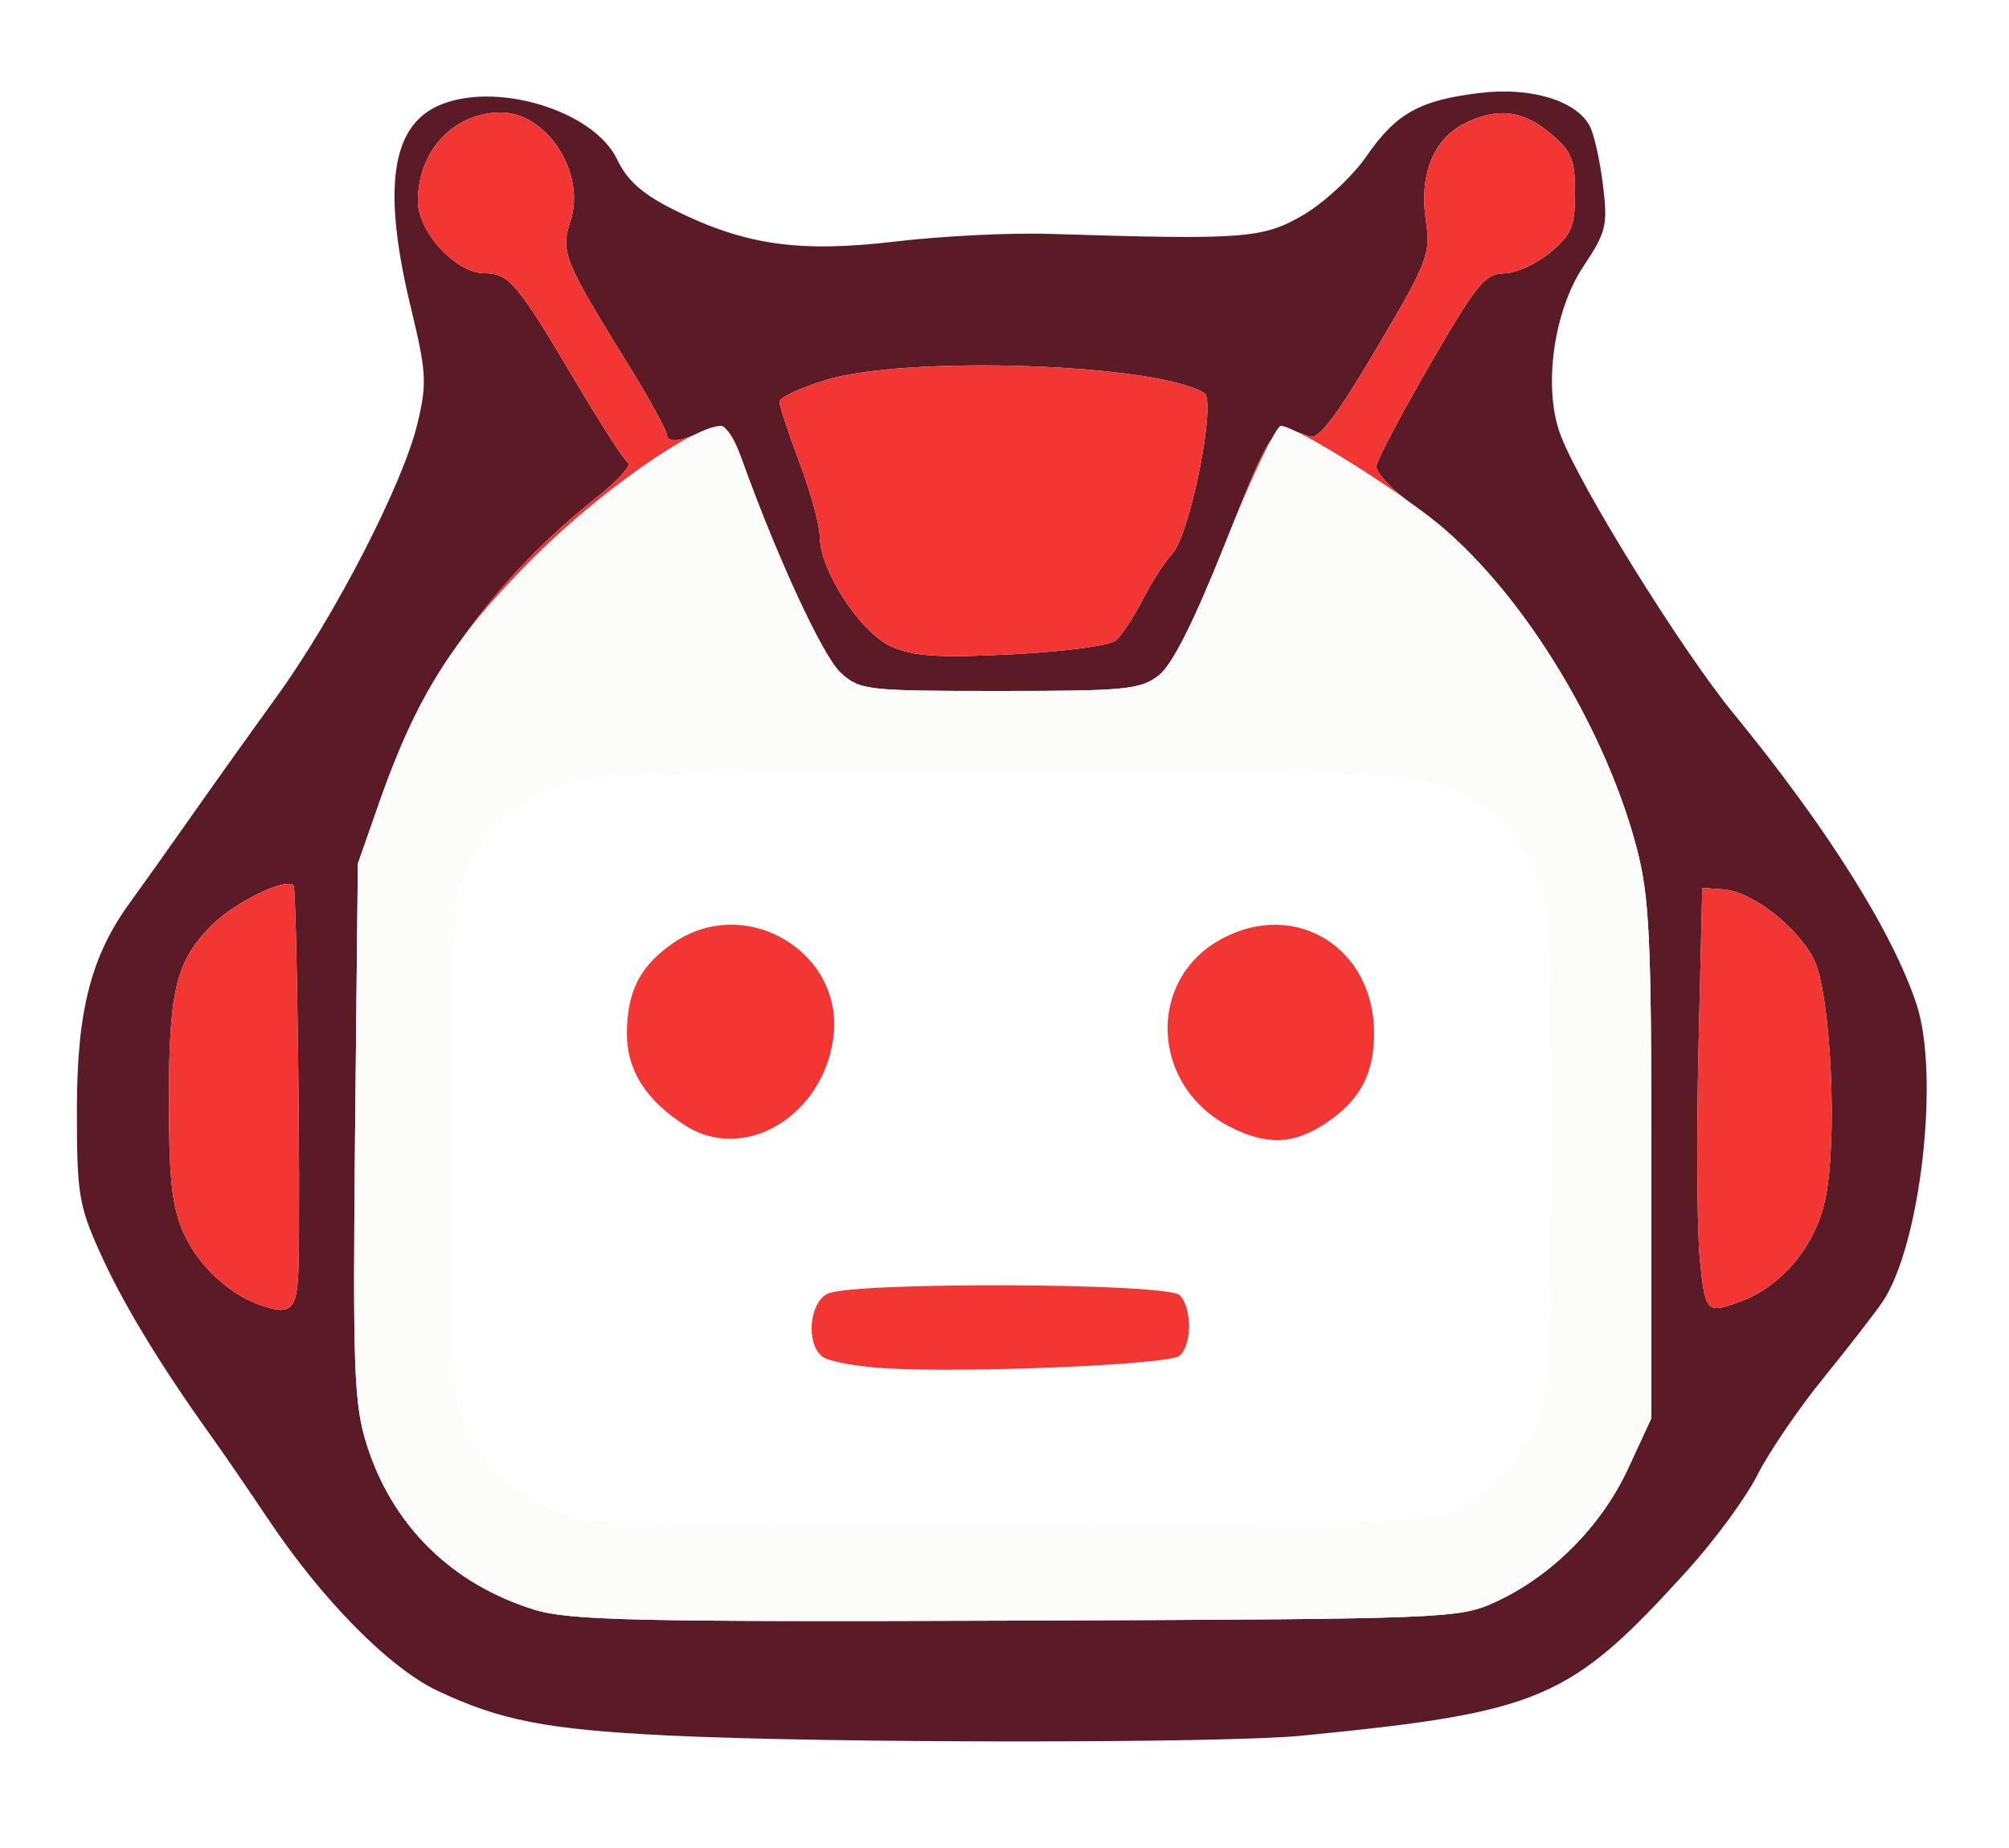
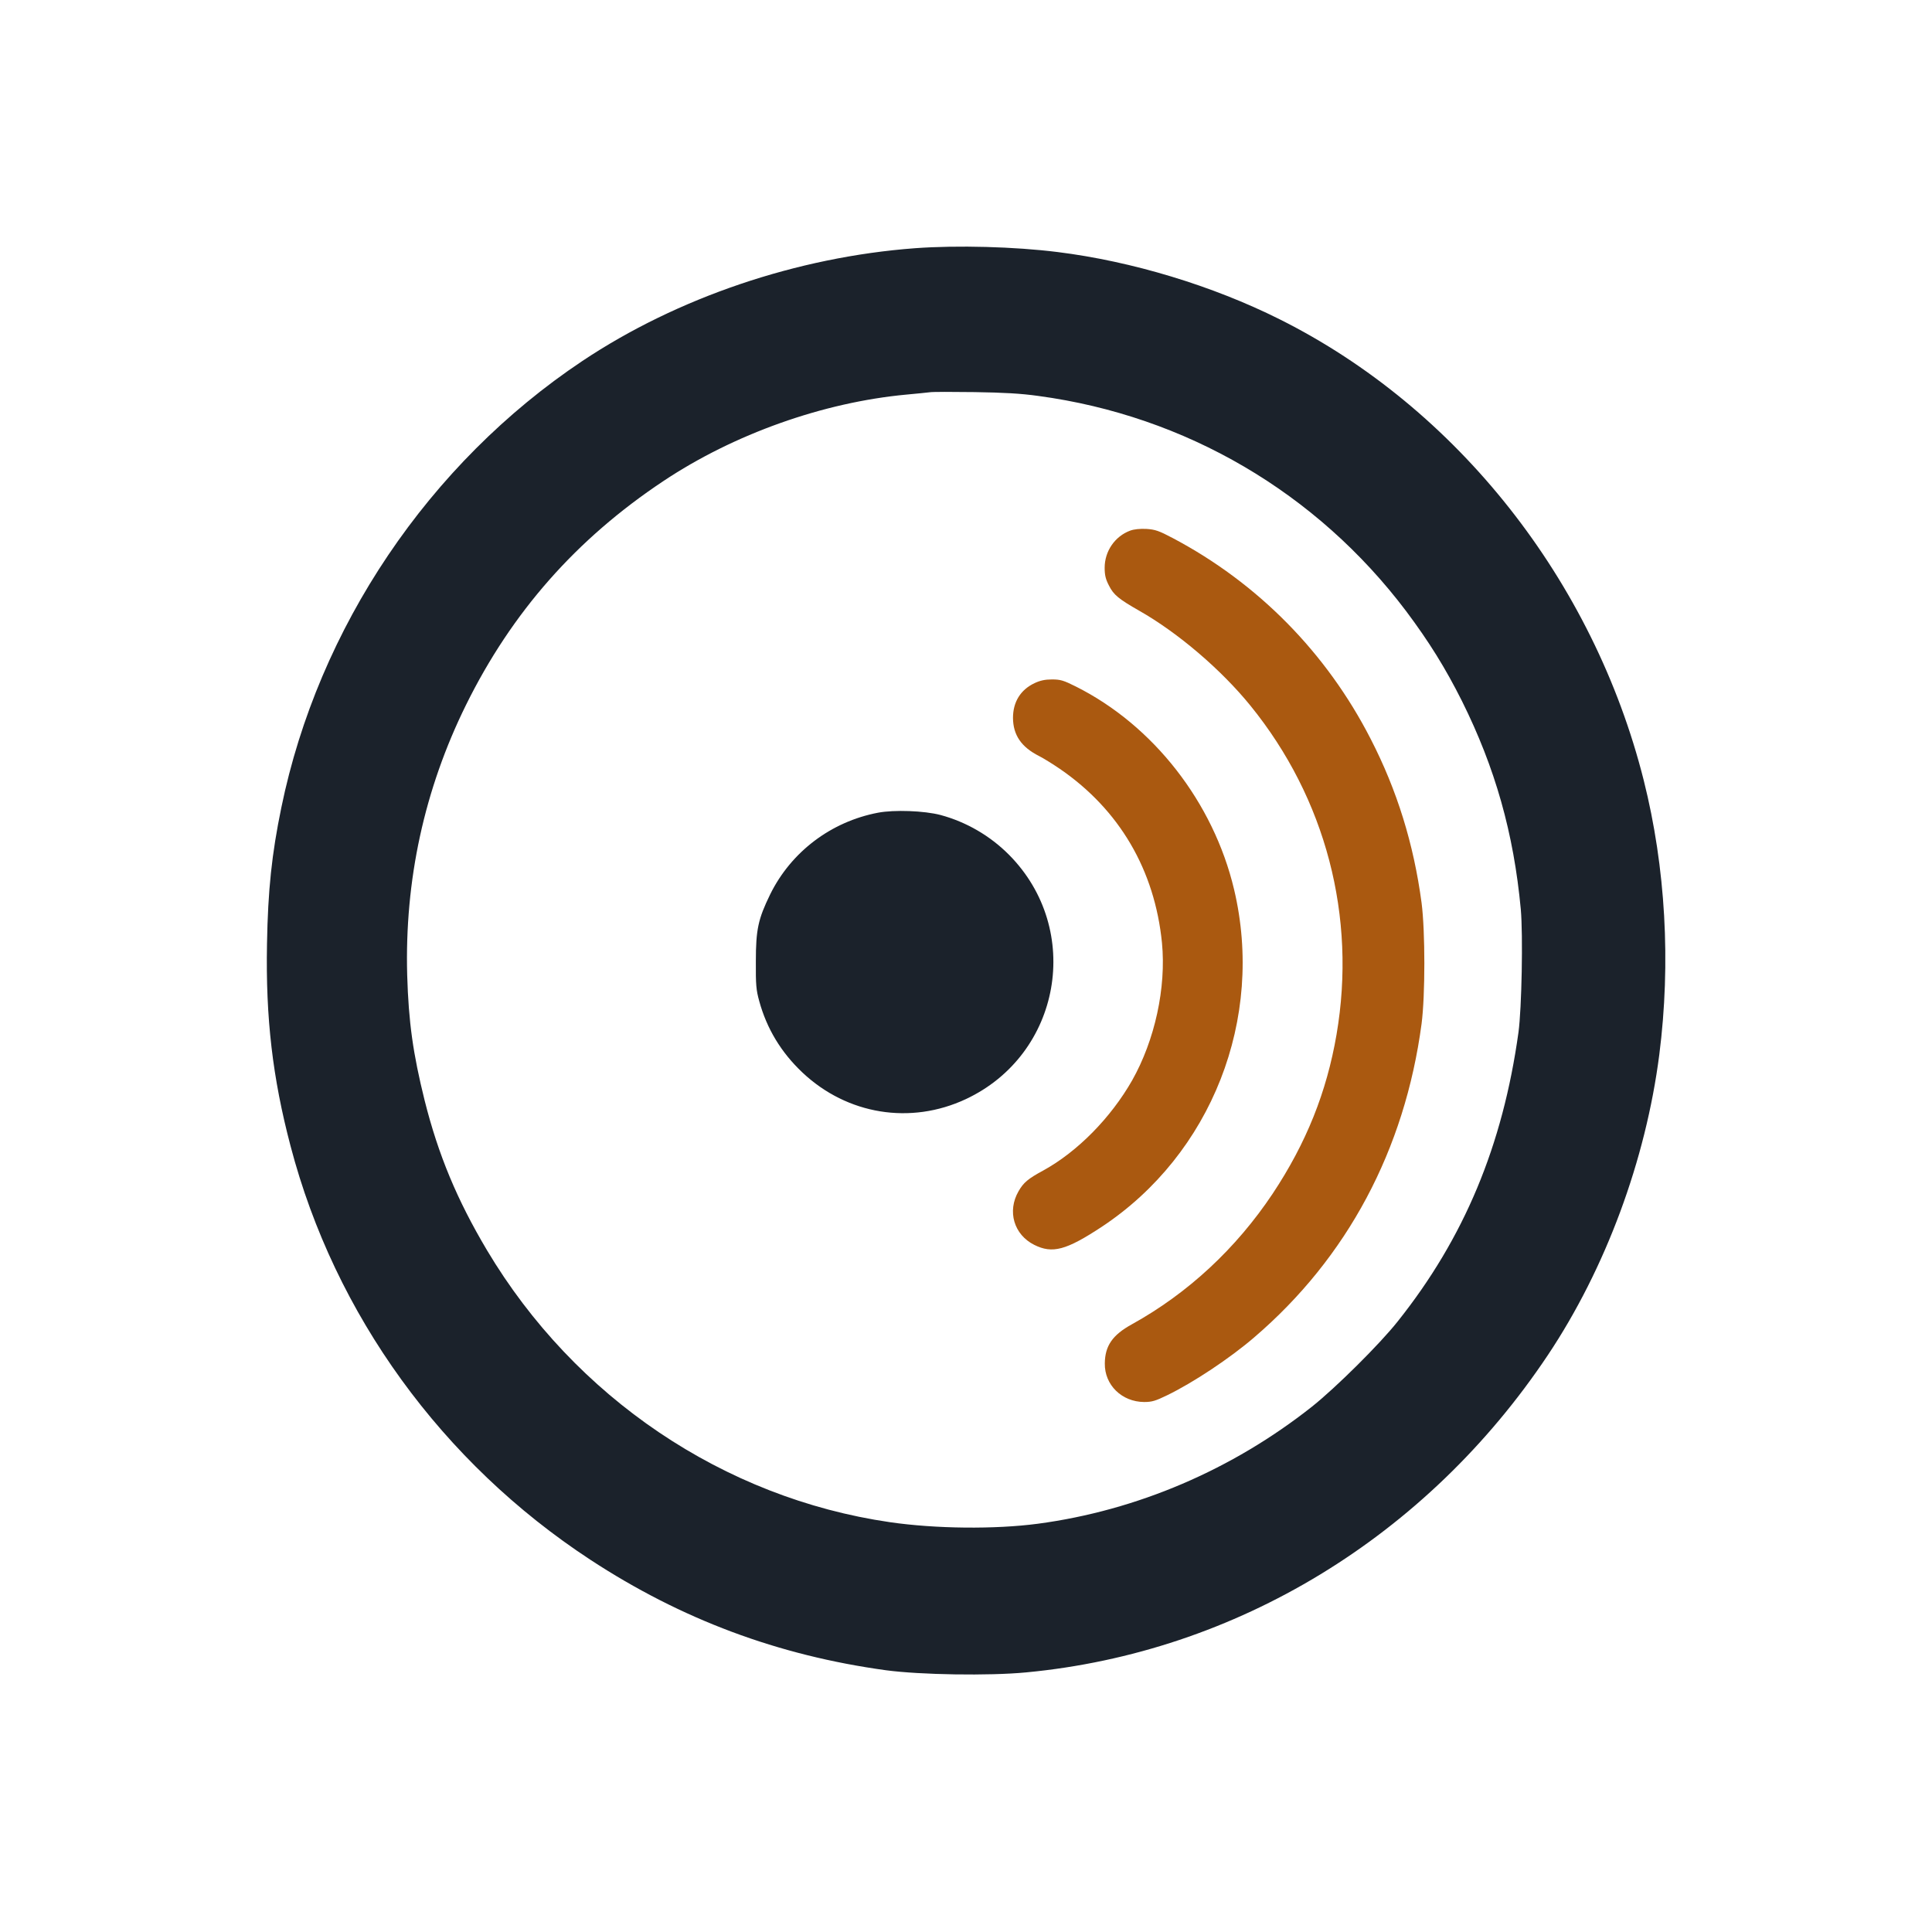
- <svg xmlns="http://www.w3.org/2000/svg" viewBox="95 260 250 230" role="img" aria-label="Robotjakt logotyp">
-   <path d="M 178.00 475.99 C163.02,475.25 157.27,474.13 149.44,470.43 C143.43,467.58 135.09,459.13 128.35,449.04 C125.94,445.44 122.69,440.70 121.11,438.50 C114.90,429.82 110.29,422.21 107.49,416.00 C104.79,410.02 104.56,408.59 104.57,398.00 C104.58,385.70 106.35,378.90 111.29,372.17 C112.50,370.51 115.75,365.95 118.50,362.03 C121.25,358.11 126.17,351.21 129.43,346.70 C136.64,336.75 145.15,320.23 146.95,312.71 C148.15,307.71 148.07,306.32 146.14,298.34 C142.59,283.70 143.63,275.86 149.47,273.19 C156.49,269.99 168.90,273.70 171.81,279.87 C173.04,282.46 174.96,284.17 178.84,286.10 C187.69,290.51 194.41,291.48 206.43,290.06 C212.13,289.38 220.78,288.95 225.65,289.11 C249.86,289.87 252.17,289.70 257.22,286.73 C259.81,285.20 263.32,281.94 265.02,279.48 C268.70,274.13 271.63,272.48 279.14,271.57 C285.45,270.80 291.13,272.50 292.82,275.67 C293.36,276.67 294.10,279.98 294.47,283.00 C295.09,288.05 294.89,288.88 292.04,293.15 C288.31,298.75 287.01,308.26 289.17,314.07 C291.53,320.42 304.24,340.89 310.72,348.80 C322.33,362.97 330.48,375.92 333.49,384.98 C336.42,393.80 333.98,415.11 329.24,422.06 C328.28,423.47 324.97,427.74 321.87,431.56 C318.77,435.38 315.10,440.78 313.70,443.56 C312.30,446.35 308.40,451.67 305.03,455.39 C290.36,471.58 286.84,473.09 257.00,476.02 C247.19,476.99 197.85,476.97 178.00,475.99 ZM 161.50 460.34 C165.79,461.68 174.26,461.87 221.50,461.70 C275.55,461.50 276.58,461.46 281.18,459.34 C288.15,456.11 294.31,449.90 297.61,442.75 L 300.50 436.50 L 300.50 404.50 C300.50,376.59 300.26,371.60 298.66,365.50 C294.40,349.35 282.91,331.45 271.69,323.50 C268.54,321.27 266.14,318.84 266.27,318.00 C266.40,317.17 269.42,311.45 273.00,305.27 C278.71,295.40 279.83,294.03 282.17,294.02 C283.64,294.01 286.23,292.83 287.92,291.41 C290.58,289.18 291.00,288.16 291.00,284.00 C291.00,279.84 290.58,278.82 287.92,276.59 C284.45,273.67 281.20,273.33 277.09,275.45 C273.33,277.40 271.60,281.84 272.43,287.41 C273.06,291.59 272.72,292.49 266.30,303.36 C261.37,311.71 259.09,314.74 258.00,314.33 L 257.87 314.28 C256.49,313.77 255.54,313.42 254.72,313.60 C252.86,314.03 251.62,317.19 247.53,327.47 C243.63,337.26 240.89,342.73 239.22,344.04 C236.97,345.82 235.10,346.00 219.42,346.00 C202.87,346.00 202.00,345.90 199.63,343.75 C197.42,341.75 191.73,329.47 187.31,317.17 C186.06,313.68 185.39,312.95 183.88,313.42 C182.84,313.74 181.10,314.28 180.00,314.62 C178.89,314.96 178.00,314.77 178.00,314.20 C178.00,313.63 175.82,309.64 173.15,305.33 C165.16,292.42 164.73,291.36 165.99,287.52 C167.95,281.58 163.09,274.00 157.32,274.00 C151.46,274.00 147.00,278.77 147.00,285.03 C147.00,288.87 151.73,294.00 155.27,294.00 C158.32,294.00 159.40,295.27 166.50,307.28 C169.68,312.65 172.67,317.30 173.15,317.59 C173.63,317.89 171.88,319.83 169.26,321.90 C156.44,332.07 147.62,344.38 142.33,359.50 L 139.53 367.50 L 139.19 400.82 C138.89,430.46 139.05,434.75 140.62,439.74 C143.80,449.86 151.19,457.15 161.50,460.34 ZM 206.00 340.50 C208.76,341.70 211.92,341.90 220.99,341.43 C227.32,341.11 233.09,340.34 233.82,339.74 C234.55,339.13 236.05,336.85 237.17,334.68 C238.28,332.50 239.95,329.90 240.89,328.89 C243.12,326.49 246.41,309.87 244.85,308.91 C238.95,305.26 207.87,304.20 197.75,307.30 C194.59,308.26 192.00,309.48 192.00,310.01 C192.00,310.53 193.12,313.94 194.50,317.60 C195.88,321.25 197.00,325.36 197.00,326.72 C197.00,330.99 202.11,338.82 206.00,340.50 ZM 306.53 416.75 C307.20,423.42 307.35,423.57 311.68,421.94 C316.73,420.04 320.83,415.13 322.10,409.45 C323.73,402.15 322.85,383.46 320.67,379.30 C318.56,375.25 312.99,370.96 309.50,370.70 L 306.83 370.50 L 306.36 390.50 C306.11,401.50 306.18,413.31 306.53,416.75 ZM 127.00 422.28 C131.21,423.86 132.00,423.17 132.14,417.75 C132.41,408.05 131.93,370.59 131.53,370.19 C130.50,369.17 124.02,372.39 121.16,375.33 C116.84,379.79 116.00,383.42 116.02,397.49 C116.04,407.03 116.43,410.34 117.91,413.60 C119.62,417.37 123.31,420.89 127.00,422.28 Z" fill="rgb(90,27,38)" />
-   <path d="M 1312.64 728.74 C1309.69,721.00 1300.62,712.31 1293.75,710.63 C1292.24,710.26 1291.01,709.63 1291.02,709.23 C1291.03,708.83 1293.51,707.43 1296.53,706.12 C1303.57,703.07 1309.24,697.37 1312.10,690.46 C1313.35,687.46 1314.67,685.00 1315.05,685.00 C1315.42,685.00 1316.54,687.13 1317.54,689.74 C1319.90,695.92 1328.08,704.10 1334.26,706.46 C1336.87,707.46 1339.00,708.63 1339.00,709.06 C1339.00,709.50 1336.64,710.94 1333.75,712.27 C1326.14,715.77 1322.47,719.29 1318.90,726.56 C1317.15,730.10 1315.40,733.00 1315.00,733.00 C1314.60,733.00 1313.54,731.08 1312.64,728.74 ZM 1314.27 725.75 C1313.65,727.41 1313.70,727.41 1315.39,725.74 C1316.36,724.77 1317.55,724.22 1318.03,724.52 C1318.51,724.81 1319.38,724.17 1319.96,723.08 C1320.78,721.54 1320.65,720.80 1319.40,719.80 C1318.51,719.08 1316.54,717.38 1315.02,716.00 C1310.36,711.76 1306.16,709.00 1304.39,709.00 C1302.83,709.00 1302.84,708.84 1304.50,707.00 C1305.50,705.90 1306.02,705.00 1305.67,705.00 C1304.49,705.00 1301.10,708.34 1301.54,709.07 C1301.78,709.45 1301.20,710.39 1300.24,711.14 C1298.69,712.35 1298.64,712.32 1299.78,710.87 C1300.84,709.51 1300.77,709.13 1299.40,708.60 C1298.49,708.25 1297.09,708.51 1296.29,709.17 C1295.08,710.18 1295.42,710.67 1298.45,712.23 C1300.44,713.25 1302.49,713.81 1303.02,713.49 C1304.23,712.74 1314.16,721.93 1313.42,723.12 C1313.13,723.60 1313.34,724.00 1313.91,724.00 C1314.47,724.00 1314.64,724.79 1314.27,725.75 ZM 1319.38 722.45 C1318.72,724.18 1318.00,724.50 1318.00,723.06 C1318.00,722.54 1318.44,721.84 1318.99,721.51 C1319.56,721.16 1319.72,721.56 1319.38,722.45 Z" fill="rgb(78,82,92)" />
-   <path d="M 1314.27 725.75 C1314.64,724.79 1314.47,724.00 1313.91,724.00 C1313.34,724.00 1313.13,723.60 1313.42,723.12 C1314.16,721.93 1304.23,712.74 1303.02,713.49 C1302.49,713.81 1300.44,713.25 1298.45,712.23 C1295.42,710.67 1295.08,710.18 1296.29,709.17 C1297.09,708.51 1298.49,708.25 1299.40,708.60 C1300.77,709.13 1300.84,709.51 1299.78,710.87 C1298.64,712.32 1298.69,712.35 1300.24,711.14 C1301.20,710.39 1301.78,709.45 1301.54,709.07 C1301.10,708.34 1304.49,705.00 1305.67,705.00 C1306.02,705.00 1305.50,705.90 1304.50,707.00 C1302.84,708.84 1302.83,709.00 1304.39,709.00 C1306.16,709.00 1310.36,711.76 1315.02,716.00 C1316.54,717.38 1318.51,719.08 1319.40,719.80 C1320.65,720.80 1320.78,721.54 1319.96,723.08 C1319.38,724.17 1318.51,724.81 1318.03,724.52 C1317.55,724.22 1316.36,724.77 1315.39,725.74 C1313.70,727.41 1313.65,727.41 1314.27,725.75 ZM 1319.38 722.45 C1319.72,721.56 1319.56,721.16 1318.99,721.51 C1318.44,721.84 1318.00,722.54 1318.00,723.06 C1318.00,724.50 1318.72,724.18 1319.38,722.45 Z" fill="rgb(195,197,202)" />
-   <path d="M 206.00 340.50 C202.11,338.82 197.00,330.99 197.00,326.72 C197.00,325.36 195.88,321.25 194.50,317.60 C193.12,313.94 192.00,310.53 192.00,310.01 C192.00,309.48 194.59,308.26 197.75,307.30 C207.87,304.20 238.95,305.26 244.85,308.91 C246.41,309.87 243.12,326.49 240.89,328.89 C239.95,329.90 238.28,332.50 237.17,334.68 C236.05,336.85 234.55,339.13 233.82,339.74 C233.09,340.34 227.32,341.11 220.99,341.43 C211.92,341.90 208.76,341.70 206.00,340.50 ZM 306.53 416.75 C306.18,413.31 306.11,401.50 306.36,390.50 L 306.83 370.50 L 309.50 370.70 C312.99,370.96 318.56,375.25 320.67,379.30 C322.85,383.46 323.73,402.15 322.10,409.45 C320.83,415.13 316.73,420.04 311.68,421.94 C307.35,423.57 307.20,423.42 306.53,416.75 ZM 127.00 422.28 C123.31,420.89 119.62,417.37 117.91,413.60 C116.43,410.34 116.04,407.03 116.02,397.49 C116.00,383.42 116.84,379.79 121.16,375.33 C124.02,372.39 130.50,369.17 131.53,370.19 C131.93,370.59 132.41,408.05 132.14,417.75 C132.00,423.17 131.21,423.86 127.00,422.28 ZM 248.07 400.25 C238.17,395.20 237.60,381.90 247.06,376.83 C256.26,371.90 266.03,378.00 265.99,388.65 C265.97,393.69 264.24,396.92 260.09,399.72 C256.03,402.45 252.68,402.60 248.07,400.25 ZM 180.41 400.16 C175.44,397.04 173.00,393.24 173.01,388.62 C173.03,383.32 174.70,380.12 178.91,377.28 C187.91,371.22 200.13,378.57 198.70,389.20 C197.40,398.89 187.68,404.71 180.41,400.16 ZM 181.03 314.30 C175.90,316.94 167.60,323.21 161.41,329.41 C158.00,332.81 155.22,335.90 152.86,339.00 C157.35,332.70 162.80,327.03 169.26,321.90 C171.88,319.83 173.63,317.89 173.15,317.59 C172.67,317.30 169.68,312.65 166.50,307.28 C159.40,295.27 158.32,294.00 155.27,294.00 C151.73,294.00 147.00,288.87 147.00,285.03 C147.00,278.77 151.46,274.00 157.32,274.00 C163.09,274.00 167.95,281.58 165.99,287.52 C164.73,291.36 165.16,292.42 173.15,305.33 C175.82,309.64 178.00,313.63 178.00,314.20 C178.00,314.77 178.89,314.96 180.00,314.62 C180.30,314.52 180.66,314.41 181.03,314.30 ZM 269.73 322.01 C265.09,318.74 259.51,315.29 256.46,313.79 C256.88,313.91 257.34,314.09 257.87,314.28 L 258.00 314.33 C259.09,314.74 261.37,311.71 266.30,303.36 C272.72,292.49 273.06,291.59 272.43,287.41 C271.60,281.84 273.33,277.40 277.09,275.45 C281.20,273.33 284.45,273.67 287.92,276.59 C290.58,278.82 291.00,279.84 291.00,284.00 C291.00,288.16 290.58,289.18 287.92,291.41 C286.23,292.83 283.64,294.01 282.17,294.02 C279.83,294.03 278.71,295.40 273.00,305.27 C269.42,311.45 266.40,317.17 266.27,318.00 C266.17,318.65 267.60,320.27 269.73,322.01 ZM 205.04 430.29 C201.48,430.07 198.00,429.41 197.29,428.82 C195.29,427.17 195.70,422.23 197.93,421.04 C200.79,419.51 240.25,419.65 241.80,421.20 C243.37,422.77 243.34,427.48 241.75,428.75 C240.37,429.86 215.19,430.91 205.04,430.29 ZM 253.15 314.80 C251.82,317.27 249.70,322.03 247.53,327.47 C250.41,320.22 251.88,316.51 253.15,314.80 ZM 187.31 317.17 C189.56,323.42 192.13,329.68 194.41,334.57 C192.14,329.69 189.58,323.47 187.34,317.25 C186.81,315.77 186.14,314.46 185.58,313.70 C186.14,314.22 186.64,315.30 187.31,317.17 Z" fill="rgb(241,54,52)" />
-   <path d="M 1120.25 469.51 C1116.72,467.98 1116.25,466.87 1118.36,465.12 C1119.38,464.27 1120.62,464.36 1123.33,465.49 C1128.65,467.72 1132.69,467.40 1135.55,464.55 C1137.87,462.22 1138.98,457.00 1137.15,457.00 C1136.69,457.00 1134.88,457.71 1133.15,458.58 C1127.84,461.22 1120.35,458.51 1117.45,452.90 C1115.59,449.30 1115.59,442.69 1117.46,439.09 C1119.52,435.10 1125.14,432.64 1130.35,433.46 C1132.63,433.81 1136.41,434.07 1138.75,434.04 L 1143.00 433.98 L 1143.00 447.60 C1143.00,459.64 1142.75,461.67 1140.87,465.01 C1139.70,467.09 1137.66,469.29 1136.33,469.90 C1132.98,471.42 1124.16,471.21 1120.25,469.51 ZM 1135.55 452.55 C1138.23,449.86 1138.78,445.34 1136.85,441.68 C1135.22,438.59 1134.07,438.03 1129.25,438.02 C1123.63,438.00 1121.00,440.56 1121.00,446.05 C1121.00,454.12 1129.96,458.13 1135.55,452.55 ZM 161.50 460.34 C151.19,457.15 143.80,449.86 140.62,439.74 C139.05,434.75 138.89,430.46 139.19,400.82 L 139.53 367.50 L 142.33 359.50 C146.84,346.63 151.43,339.39 161.41,329.41 C169.54,321.27 181.31,313.00 184.75,313.00 C185.34,313.00 186.50,314.91 187.34,317.25 C191.74,329.51 197.43,341.76 199.63,343.75 C202.00,345.90 202.87,346.00 219.42,346.00 C235.10,346.00 236.97,345.82 239.22,344.04 C240.89,342.73 243.63,337.27 247.50,327.54 C250.68,319.54 253.79,313.00 254.40,313.00 C255.98,313.01 266.59,319.50 272.85,324.29 C283.73,332.64 294.54,349.90 298.66,365.50 C300.26,371.60 300.50,376.59 300.50,404.50 L 300.50 436.50 L 297.61 442.75 C294.31,449.90 288.15,456.11 281.18,459.34 C276.58,461.46 275.55,461.50 221.50,461.70 C174.26,461.87 165.79,461.68 161.50,460.34 ZM 276.50 447.84 C280.70,445.52 284.62,441.16 286.45,436.78 C287.74,433.70 288.00,427.89 288.00,402.73 C288.00,372.42 288.00,372.39 285.52,367.45 C282.52,361.47 278.22,358.37 271.03,357.01 C263.53,355.58 173.44,355.71 166.67,357.16 C160.28,358.52 153.80,364.47 152.12,370.50 C150.68,375.69 150.62,430.08 152.04,435.22 C153.82,441.62 159.27,446.67 166.99,449.09 C168.37,449.52 192.90,449.79 221.50,449.69 C267.87,449.52 273.83,449.32 276.50,447.84 ZM 360.70 460.37 C360.32,459.98 360.00,451.87 360.00,442.33 L 360.00 425.00 L 362.46 425.00 C364.81,425.00 364.92,425.30 365.21,432.25 L 365.50 439.50 L 375.00 439.50 L 384.50 439.50 L 384.79 431.75 C385.07,424.24 385.16,424.00 387.56,424.00 L 390.05 424.00 L 389.77 442.25 C389.50,460.32 389.48,460.50 387.25,460.82 C385.08,461.13 385.00,460.87 385.00,453.07 L 385.00 445.00 L 375.04 445.00 L 365.08 445.00 L 364.79 452.74 C364.56,458.78 364.16,460.54 362.95,460.77 C362.10,460.94 361.09,460.75 360.70,460.37 ZM 399.70 460.37 C399.32,459.98 399.00,453.73 399.00,446.47 L 399.00 433.28 L 401.53 433.76 L 404.06 434.24 L 403.78 447.36 C403.55,458.26 403.24,460.53 401.95,460.77 C401.10,460.94 400.09,460.75 399.70,460.37 ZM 416.11 458.42 C414.30,456.12 414.00,454.38 414.00,446.37 C414.00,437.67 413.86,437.00 412.00,437.00 C410.90,437.00 410.00,436.38 410.00,435.62 C410.00,434.86 410.90,434.00 412.00,433.71 C413.46,433.33 414.00,432.35 414.00,430.09 C414.00,427.48 414.38,427.00 416.44,427.00 C418.45,427.00 418.93,427.56 419.19,430.25 C419.46,433.11 419.89,433.54 422.75,433.81 C427.36,434.26 427.14,437.00 422.50,437.00 L 419.00 437.00 L 419.00 445.88 C419.00,455.76 419.93,457.56 424.49,456.41 C426.89,455.81 427.14,455.99 426.84,458.12 C426.55,460.13 425.85,460.55 422.36,460.80 C418.87,461.06 417.90,460.68 416.11,458.42 ZM 436.45 458.55 C434.19,456.28 434.00,455.35 434.00,446.55 C434.00,437.67 433.86,437.00 432.00,437.00 C430.90,437.00 430.00,436.38 430.00,435.62 C430.00,434.86 430.90,434.00 432.00,433.71 C433.46,433.33 434.00,432.35 434.00,430.09 C434.00,427.48 434.38,427.00 436.44,427.00 C438.45,427.00 438.93,427.56 439.19,430.25 C439.46,433.12 439.89,433.54 442.81,433.82 C447.31,434.25 446.87,437.37 442.24,437.81 L 439.00 438.13 L 439.00 446.44 C439.00,455.60 440.11,457.69 444.38,456.62 C445.95,456.22 446.97,456.49 447.32,457.39 C448.89,461.48 440.31,462.40 436.45,458.55 ZM 456.50 459.79 C453.40,458.01 452.07,455.79 452.03,452.32 C451.98,447.51 455.77,445.00 463.08,445.00 C469.56,445.00 470.46,444.33 469.03,440.58 C468.15,438.27 467.51,438.00 462.96,438.00 C460.16,438.00 457.04,438.44 456.03,438.98 C453.47,440.35 452.20,437.06 454.62,435.29 C459.95,431.39 469.26,432.75 472.75,437.95 C474.83,441.05 475.04,442.35 474.78,450.94 C474.53,459.35 474.28,460.52 472.62,460.84 C471.59,461.03 470.41,460.66 470.00,460.00 C469.44,459.10 468.73,459.07 467.19,459.90 C464.54,461.32 459.06,461.26 456.50,459.79 ZM 465.93 456.54 C468.74,455.08 470.00,453.18 470.00,450.37 C470.00,449.21 468.71,448.97 463.75,449.20 C457.82,449.48 457.48,449.64 457.19,452.15 C456.98,454.01 457.57,455.29 459.17,456.40 C461.96,458.36 462.38,458.37 465.93,456.54 ZM 501.34 458.94 C498.05,456.83 495.00,450.83 495.00,446.45 C495.00,442.19 497.72,437.14 501.19,434.98 C504.51,432.91 509.38,432.73 514.75,434.50 C516.93,435.21 517.00,435.03 517.00,428.62 C517.00,422.21 517.08,422.00 519.52,422.00 L 522.04 422.00 L 521.77 441.24 C521.52,458.93 521.35,460.50 519.68,460.82 C518.50,461.05 517.67,460.44 517.32,459.10 C516.78,457.03 516.77,457.03 514.25,459.02 C511.00,461.58 505.40,461.55 501.34,458.94 ZM 514.08 454.08 C516.41,451.74 517.00,450.28 517.00,446.80 C517.00,440.26 514.95,438.00 509.02,438.00 C504.95,438.00 503.80,438.43 502.07,440.63 C497.33,446.67 502.03,456.56 509.83,456.94 C510.56,456.97 512.47,455.68 514.08,454.08 ZM 535.30 459.04 C530.44,456.08 528.56,452.50 528.65,446.38 C528.74,440.02 530.83,436.39 535.55,434.42 C539.87,432.61 543.17,432.62 547.57,434.46 C551.41,436.07 554.00,440.70 554.00,445.97 L 554.00 449.00 L 544.00 449.00 C533.16,449.00 531.95,449.74 536.25,453.75 C539.53,456.81 543.35,457.47 547.07,455.61 C548.82,454.74 550.64,454.28 551.12,454.58 C552.90,455.67 551.92,457.99 549.05,459.47 C545.01,461.57 539.14,461.38 535.30,459.04 ZM 549.00 443.33 C549.00,440.21 545.92,438.00 541.60,438.02 C539.34,438.02 537.00,438.36 536.40,438.77 C534.79,439.84 532.97,443.63 533.70,444.37 C534.05,444.72 537.63,445.00 541.67,445.00 C547.85,445.00 549.00,444.74 549.00,443.33 ZM 561.00 447.50 C561.00,434.80 561.12,434.00 562.94,434.00 C564.01,434.00 565.14,434.42 565.46,434.93 C565.79,435.47 567.18,435.27 568.77,434.44 C574.28,431.56 582.18,433.72 584.04,438.61 C584.57,440.00 585.00,445.63 585.00,451.13 C585.00,460.94 584.95,461.13 582.75,460.82 C580.63,460.52 580.48,459.97 580.17,451.03 C579.76,439.16 579.18,438.00 573.71,438.02 C571.40,438.02 568.97,438.37 568.31,438.79 C566.13,440.17 565.00,445.06 565.00,453.07 C565.00,460.33 564.83,461.00 563.00,461.00 C561.10,461.00 561.00,460.33 561.00,447.50 ZM 608.00 442.00 L 608.00 423.00 L 610.50 423.00 C612.91,423.00 613.00,423.23 613.00,429.53 L 613.00 436.05 L 616.16 434.42 C619.81,432.53 625.76,432.96 629.44,435.37 C630.74,436.22 632.58,438.94 633.52,441.42 C635.90,447.66 634.86,452.37 630.03,457.20 C625.67,461.57 620.93,462.25 615.84,459.25 C613.01,457.58 612.82,457.58 611.88,459.25 C611.34,460.21 610.25,461.00 609.45,461.00 C608.23,461.00 608.00,457.93 608.00,442.00 ZM 626.74 454.80 C627.43,454.23 628.50,452.06 629.12,449.98 C630.08,446.78 629.97,445.60 628.38,442.35 C626.60,438.70 626.23,438.48 621.34,438.20 C616.92,437.94 615.95,438.23 614.59,440.17 C611.19,445.03 613.31,453.94 618.36,456.03 C620.72,457.01 624.80,456.41 626.74,454.80 ZM 642.08 458.41 C638.20,455.15 637.96,450.95 641.45,447.45 C643.52,445.39 644.87,445.00 649.99,445.00 C656.59,445.00 658.04,443.82 656.04,440.08 C655.13,438.38 653.97,438.00 649.66,438.00 C646.77,438.00 643.93,438.47 643.36,439.04 C642.63,439.77 641.90,439.58 640.95,438.43 C639.77,437.01 639.83,436.59 641.42,435.43 C643.82,433.68 651.00,432.62 654.80,433.46 C660.42,434.69 661.46,437.02 661.84,449.10 C662.14,458.70 661.97,460.07 660.44,460.66 C659.34,461.08 658.23,460.66 657.37,459.49 C656.12,457.78 655.91,457.77 654.19,459.33 C651.37,461.88 645.69,461.45 642.08,458.41 ZM 655.00 455.00 C656.10,453.90 657.00,452.08 657.00,450.95 C657.00,449.08 656.48,448.93 650.75,449.20 C645.09,449.47 644.47,449.72 644.17,451.81 C643.99,453.07 644.39,454.76 645.05,455.56 C646.81,457.69 652.64,457.36 655.00,455.00 ZM 670.75 459.84 C668.98,459.19 668.00,458.11 668.00,456.80 C668.00,455.09 668.44,454.87 670.75,455.41 C678.75,457.30 681.47,457.24 683.39,455.12 C686.02,452.22 684.26,450.40 677.44,448.99 C673.69,448.21 671.42,447.08 670.02,445.30 C667.23,441.75 667.49,439.36 671.04,435.81 C673.88,432.96 674.47,432.79 680.06,433.20 C686.68,433.68 689.04,435.04 687.15,437.32 C686.23,438.43 685.18,438.50 682.06,437.67 C677.63,436.49 673.00,437.89 673.00,440.42 C673.00,442.32 676.85,445.00 679.57,445.00 C689.57,445.00 693.28,455.22 684.85,459.57 C681.72,461.20 674.82,461.33 670.75,459.84 ZM 699.71 459.61 C697.19,457.66 696.00,452.70 696.00,444.19 C696.00,437.32 695.88,436.90 694.00,437.50 C692.35,438.02 692.00,437.68 692.00,435.57 C692.00,433.67 692.52,433.00 694.00,433.00 C695.56,433.00 696.00,432.33 696.00,430.00 C696.00,427.47 696.39,427.00 698.50,427.00 C700.61,427.00 701.00,427.47 701.00,429.99 C701.00,432.71 701.37,433.03 705.04,433.62 C709.98,434.41 709.75,436.38 704.67,436.81 L 701.00 437.12 L 701.02 445.31 C701.02,449.81 701.46,454.17 701.98,455.00 C702.51,455.84 704.38,456.50 706.21,456.50 C708.83,456.50 709.50,456.91 709.50,458.50 C709.50,460.13 708.75,460.55 705.50,460.75 C703.26,460.88 700.71,460.38 699.71,459.61 ZM 716.92 458.08 C713.73,454.89 713.41,453.38 715.14,449.60 C716.57,446.45 718.08,445.79 725.50,445.08 C730.60,444.59 731.54,444.19 731.80,442.41 C731.96,441.26 731.38,439.73 730.51,439.00 C728.57,437.40 720.45,437.38 718.53,438.97 C717.44,439.88 716.91,439.69 716.05,438.10 C715.12,436.35 715.38,435.86 717.93,434.53 C721.29,432.80 727.63,432.53 731.39,433.96 C735.56,435.54 737.00,439.77 737.00,450.48 C737.00,458.11 736.69,460.18 735.49,460.64 C734.66,460.96 733.33,460.69 732.55,460.04 C731.52,459.18 730.58,459.15 729.13,459.93 C725.25,462.01 720.07,461.22 716.92,458.08 ZM 729.78 455.44 C731.06,454.54 732.00,452.84 732.00,451.40 C732.00,448.97 731.82,448.91 725.75,449.20 C720.09,449.47 719.47,449.72 719.17,451.81 C718.99,453.07 719.39,454.76 720.05,455.56 C721.63,457.46 726.99,457.40 729.78,455.44 ZM 760.00 447.07 C760.00,435.54 760.26,433.00 761.43,433.00 C762.21,433.00 763.48,433.62 764.24,434.38 C765.41,435.55 766.01,435.56 768.06,434.42 C771.88,432.31 774.19,432.62 773.82,435.19 C773.60,436.70 772.50,437.64 770.30,438.21 C768.54,438.66 766.74,439.59 766.30,440.27 C765.86,440.94 765.28,445.77 765.00,451.00 C764.53,459.91 764.36,460.52 762.25,460.82 C760.01,461.14 760.00,461.09 760.00,447.07 ZM 782.55 457.91 C770.52,447.35 780.09,429.29 795.13,434.14 C800.30,435.82 803.06,439.39 803.72,445.24 C805.14,457.79 791.62,465.88 782.55,457.91 ZM 796.08 454.08 C799.45,450.71 799.97,445.78 797.47,440.95 C796.10,438.29 795.46,438.00 791.05,438.00 C786.94,438.00 785.81,438.43 784.07,440.63 C780.42,445.28 781.96,453.16 787.02,455.72 C790.82,457.64 792.89,457.27 796.08,454.08 ZM 811.00 442.00 C811.00,423.67 811.07,423.00 813.00,423.00 C814.79,423.00 815.00,423.67 815.00,429.50 C815.00,433.08 815.34,435.98 815.75,435.96 C816.16,435.95 817.62,435.29 819.00,434.50 C824.30,431.47 832.77,433.72 835.43,438.87 C836.30,440.54 837.00,443.97 837.00,446.50 C837.00,457.71 827.95,464.13 818.80,459.40 C815.95,457.92 815.62,457.92 814.80,459.40 C814.30,460.28 813.25,461.00 812.45,461.00 C811.23,461.00 811.00,457.93 811.00,442.00 ZM 828.01 455.49 C832.38,453.24 833.86,447.44 831.38,442.35 C829.61,438.72 829.21,438.48 824.45,438.20 C817.91,437.82 815.67,439.98 815.67,446.67 C815.67,450.63 816.14,451.73 818.85,454.16 C822.48,457.40 823.92,457.61 828.01,455.49 ZM 848.50 459.01 C837.05,451.47 841.81,433.00 855.20,433.00 C865.63,433.01 872.03,443.81 867.39,453.58 C864.15,460.41 854.74,463.12 848.50,459.01 ZM 861.75 453.41 C864.68,450.13 864.76,444.24 861.93,440.63 C860.26,438.51 859.01,438.00 855.50,438.00 C850.13,438.00 847.00,441.28 847.00,446.91 C847.00,455.85 856.02,459.82 861.75,453.41 ZM 879.80 459.79 C877.09,457.74 876.00,453.47 876.00,444.93 C876.00,437.67 875.83,437.00 874.00,437.00 C872.89,437.00 872.00,436.33 872.00,435.50 C872.00,434.67 872.89,434.00 874.00,434.00 C875.30,434.00 876.00,433.33 876.00,432.08 C876.00,428.87 877.12,427.00 879.04,427.00 C880.38,427.00 880.96,427.88 881.19,430.25 C881.47,433.23 881.82,433.53 885.31,433.81 C890.18,434.21 889.71,436.38 884.67,436.81 L 881.00 437.12 L 881.00 445.41 C881.00,454.56 882.46,457.28 887.10,456.77 C888.92,456.56 889.50,456.98 889.50,458.50 C889.50,460.12 888.74,460.56 885.50,460.79 C883.30,460.96 880.73,460.51 879.80,459.79 ZM 899.76 459.43 C895.70,457.23 892.67,450.64 893.27,445.34 C894.39,435.32 902.03,431.08 912.75,434.51 C914.93,435.21 915.00,435.02 915.00,428.74 C915.00,422.48 915.09,422.25 917.50,422.25 L 920.00 422.25 L 920.00 441.16 C920.00,457.78 919.80,460.14 918.36,460.69 C917.36,461.07 916.20,460.63 915.42,459.56 C914.23,457.93 913.96,457.92 911.84,459.40 C909.00,461.39 903.39,461.40 899.76,459.43 ZM 912.08 454.08 C914.41,451.74 915.00,450.28 915.00,446.80 C915.00,440.26 912.95,438.00 907.02,438.00 C902.95,438.00 901.80,438.43 900.07,440.63 C896.45,445.24 897.98,452.76 903.11,455.60 C906.77,457.63 908.88,457.27 912.08,454.08 ZM 929.45 458.55 C927.01,456.11 926.14,450.84 927.77,448.40 C929.23,446.20 932.98,445.00 938.38,445.00 C944.61,445.00 945.38,444.41 943.67,440.94 C942.68,438.96 941.58,438.44 937.76,438.20 C935.18,438.03 932.20,438.36 931.13,438.93 C928.48,440.35 927.13,437.11 929.62,435.29 C934.35,431.83 943.75,432.60 946.99,436.71 C948.84,439.07 949.03,440.49 948.78,449.91 C948.54,459.05 948.26,460.52 946.75,460.81 C945.68,461.02 945.00,460.53 945.00,459.57 C945.00,457.64 944.08,457.62 941.56,459.53 C938.43,461.90 932.31,461.40 929.45,458.55 ZM 942.69 454.83 C943.96,453.63 945.00,451.81 945.00,450.78 C945.00,449.11 944.30,448.94 938.75,449.20 C933.09,449.47 932.47,449.72 932.17,451.81 C931.44,456.99 938.29,458.96 942.69,454.83 ZM 958.00 447.57 C958.00,434.86 958.12,434.00 959.92,434.00 C960.97,434.00 962.00,434.51 962.21,435.13 C962.47,435.92 963.56,435.76 965.74,434.63 C969.85,432.51 973.78,432.57 977.49,434.83 C980.40,436.59 980.58,436.59 983.79,434.70 C988.30,432.04 994.63,432.87 997.78,436.53 C999.90,438.99 1000.04,439.97 999.78,449.83 C999.54,459.04 999.26,460.52 997.75,460.81 C996.19,461.11 996.00,460.18 995.99,452.32 C995.97,441.06 994.83,438.60 989.42,438.20 C983.26,437.75 982.14,439.63 981.79,451.03 C981.52,459.99 981.38,460.52 979.25,460.82 C977.06,461.13 977.00,460.89 976.99,452.32 C976.97,441.06 975.83,438.60 970.42,438.20 C964.26,437.75 963.14,439.63 962.79,451.03 C962.52,459.99 962.38,460.52 960.25,460.82 C958.01,461.14 958.00,461.07 958.00,447.57 ZM 1009.00 447.50 C1009.00,434.86 1009.12,434.00 1010.92,434.00 C1011.97,434.00 1012.99,434.47 1013.18,435.04 C1013.40,435.69 1014.77,435.46 1016.85,434.42 C1020.66,432.52 1026.26,433.02 1029.00,435.50 C1030.60,436.95 1031.05,436.90 1034.42,434.92 C1039.30,432.03 1045.51,432.73 1048.78,436.53 C1050.90,438.99 1051.04,439.97 1050.78,449.84 C1050.53,459.31 1050.30,460.50 1048.71,460.50 C1047.14,460.50 1046.89,459.39 1046.68,451.50 C1046.39,440.24 1045.28,438.00 1040.04,438.00 C1034.17,438.00 1033.00,439.79 1032.99,448.82 C1032.97,458.25 1032.30,461.00 1030.00,461.00 C1028.46,461.00 1028.18,459.75 1027.84,451.12 C1027.58,444.85 1026.95,440.64 1026.10,439.62 C1024.67,437.89 1018.46,437.42 1016.18,438.87 C1014.33,440.04 1013.05,446.28 1013.02,454.25 C1013.00,460.33 1012.80,461.00 1011.00,461.00 C1009.10,461.00 1009.00,460.33 1009.00,447.50 ZM 1059.75 459.43 C1054.27,456.46 1057.02,454.31 1064.00,456.10 C1070.17,457.68 1074.32,456.27 1073.82,452.76 C1073.56,450.97 1072.47,450.31 1068.23,449.37 C1060.26,447.61 1058.00,445.75 1058.00,440.96 C1058.00,437.55 1058.47,436.68 1061.25,434.92 C1063.88,433.27 1065.62,432.97 1070.37,433.35 C1076.95,433.89 1078.99,435.11 1077.11,437.37 C1076.18,438.48 1075.13,438.61 1072.70,437.92 C1068.09,436.59 1066.51,436.77 1063.89,438.89 C1060.58,441.57 1062.64,443.63 1070.14,445.11 C1079.24,446.90 1081.76,452.39 1076.08,458.08 C1073.56,460.59 1072.41,460.99 1067.83,460.96 C1064.90,460.94 1061.26,460.25 1059.75,459.43 ZM 1089.78 459.44 C1085.67,457.21 1085.00,455.05 1085.00,444.07 C1085.00,434.29 1085.07,434.00 1087.25,434.00 C1089.41,434.00 1089.50,434.36 1089.60,443.17 C1089.70,451.91 1089.83,452.46 1092.49,454.75 C1095.72,457.53 1099.42,457.19 1102.25,453.85 C1103.65,452.19 1104.00,449.87 1104.00,442.28 C1104.00,434.03 1104.21,432.87 1105.58,433.39 C1106.45,433.73 1107.59,434.00 1108.11,434.00 C1108.67,434.00 1108.94,439.37 1108.78,447.24 C1108.53,458.92 1108.29,460.51 1106.75,460.81 C1105.68,461.02 1105.00,460.53 1105.00,459.57 C1105.00,457.61 1103.94,457.58 1101.44,459.47 C1098.95,461.35 1093.27,461.34 1089.78,459.44 ZM 1152.63 458.93 C1150.63,457.35 1150.00,455.97 1150.02,453.18 C1150.04,446.99 1152.82,445.00 1161.43,445.00 C1166.63,445.00 1167.00,444.84 1167.00,442.62 C1167.00,439.05 1164.71,437.75 1159.28,438.22 C1156.65,438.44 1153.85,438.83 1153.06,439.07 C1152.26,439.31 1151.45,438.72 1151.23,437.73 C1150.66,435.13 1157.21,432.65 1162.94,433.30 C1166.19,433.66 1168.08,434.55 1169.75,436.50 C1171.90,439.00 1172.05,439.93 1171.78,449.83 C1171.54,459.04 1171.26,460.52 1169.75,460.81 C1168.68,461.02 1168.00,460.53 1168.00,459.57 C1168.00,457.64 1167.08,457.62 1164.56,459.53 C1161.73,461.67 1155.74,461.37 1152.63,458.93 ZM 1165.55 454.55 C1169.72,450.37 1168.85,449.00 1162.04,449.00 C1157.16,449.00 1155.88,449.35 1155.04,450.93 C1153.70,453.44 1153.71,453.57 1155.57,455.43 C1157.95,457.80 1162.71,457.38 1165.55,454.55 ZM 1181.00 447.57 C1181.00,434.67 1181.10,434.00 1183.00,434.00 C1184.10,434.00 1185.00,434.67 1185.00,435.49 C1185.00,436.70 1185.60,436.61 1188.25,434.99 C1192.67,432.29 1195.23,432.37 1194.82,435.19 C1194.60,436.70 1193.50,437.64 1191.30,438.21 C1189.54,438.66 1187.74,439.59 1187.30,440.27 C1186.86,440.94 1186.28,445.77 1186.00,451.00 C1185.53,459.91 1185.36,460.52 1183.25,460.82 C1181.01,461.14 1181.00,461.07 1181.00,447.57 ZM 1206.97 460.18 C1198.93,456.62 1195.55,446.54 1199.96,439.30 C1205.61,430.04 1219.36,431.43 1222.92,441.63 C1225.29,448.44 1224.54,449.00 1213.03,449.00 C1207.51,449.00 1203.00,449.39 1203.00,449.87 C1203.00,450.34 1203.91,451.88 1205.01,453.29 C1207.50,456.45 1212.16,457.59 1216.05,455.98 C1217.65,455.32 1219.76,455.08 1220.73,455.46 C1222.30,456.07 1222.19,456.42 1219.69,458.57 C1216.88,461.01 1210.62,461.80 1206.97,460.18 ZM 1218.38 444.19 C1218.65,443.75 1218.33,442.29 1217.67,440.94 C1215.97,437.52 1208.10,436.90 1205.05,439.95 C1201.10,443.90 1202.27,445.00 1210.44,445.00 C1214.53,445.00 1218.11,444.64 1218.38,444.19 ZM 1230.70 460.37 C1230.32,459.98 1230.00,453.89 1230.00,446.83 L 1230.00 434.00 L 1232.50 434.00 C1233.88,434.00 1235.00,434.43 1235.00,434.95 C1235.00,435.47 1236.56,435.25 1238.47,434.45 C1242.90,432.60 1246.35,432.61 1250.01,434.51 C1253.89,436.51 1255.21,441.32 1254.81,452.00 C1254.52,459.94 1254.35,460.52 1252.25,460.82 C1250.05,461.13 1250.00,460.91 1250.00,451.79 C1250.00,440.11 1248.86,438.00 1242.57,438.00 C1236.48,438.00 1235.59,439.51 1235.00,450.89 C1234.60,458.49 1234.18,460.54 1232.95,460.77 C1232.10,460.94 1231.09,460.75 1230.70,460.37 ZM 399.67 427.33 C399.30,426.97 399.00,425.62 399.00,424.33 C399.00,422.50 399.55,422.00 401.53,422.00 C402.92,422.00 404.32,422.68 404.64,423.51 C405.68,426.21 401.64,429.31 399.67,427.33 ZM 644.04 426.54 C642.54,424.74 643.50,423.00 646.00,423.00 C647.04,423.00 648.17,423.47 648.53,424.04 C649.19,425.12 647.35,428.00 646.00,428.00 C645.58,428.00 644.70,427.34 644.04,426.54 ZM 654.04 426.54 C652.54,424.74 653.50,423.00 656.00,423.00 C657.04,423.00 658.17,423.47 658.53,424.04 C659.19,425.12 657.35,428.00 656.00,428.00 C655.58,428.00 654.70,427.34 654.04,426.54 ZM 471.00 397.19 C451.64,392.13 438.97,376.04 439.01,356.57 C439.05,339.58 447.67,325.84 462.82,318.66 C469.21,315.64 470.04,315.50 482.00,315.50 C494.13,315.50 494.72,315.60 501.75,318.90 C532.47,333.29 532.67,378.58 502.09,393.94 C491.77,399.13 482.23,400.12 471.00,397.19 ZM 490.78 380.45 C502.05,375.75 508.18,362.27 505.03,349.14 C502.56,338.83 495.11,332.38 484.40,331.28 C466.08,329.39 453.72,346.03 459.08,365.35 C460.43,370.21 467.27,377.74 472.50,380.13 C477.43,382.38 485.80,382.53 490.78,380.45 ZM 652.10 397.42 C643.86,395.20 637.44,391.23 631.03,384.37 C622.76,375.53 620.56,369.56 620.52,355.95 C620.50,345.75 620.63,345.14 624.23,337.84 C628.73,328.74 634.52,323.07 643.82,318.66 C650.22,315.63 651.02,315.50 663.00,315.52 C679.43,315.55 684.64,317.45 694.09,326.91 C703.28,336.10 705.45,341.73 705.48,356.50 C705.50,366.82 705.30,367.92 702.31,374.24 C693.52,392.79 671.94,402.75 652.10,397.42 ZM 673.00 379.95 C690.78,370.96 691.81,342.82 674.69,333.76 C671.46,332.05 668.79,331.54 663.00,331.52 C656.57,331.50 654.82,331.90 650.74,334.30 C641.96,339.46 637.32,351.82 639.99,362.96 C643.67,378.32 659.80,386.62 673.00,379.95 ZM 794.73 397.91 C789.57,396.70 784.25,393.83 779.56,389.76 L 775.61 386.33 L 780.45 380.16 C783.12,376.77 785.44,374.00 785.63,374.00 C785.81,374.00 788.29,375.76 791.13,377.91 C798.38,383.40 804.75,384.15 808.54,379.95 C812.15,375.97 812.91,371.02 812.96,351.28 L 813.00 332.06 L 799.25 331.78 L 785.50 331.50 L 785.21 323.75 L 784.92 316.00 L 808.52 316.00 L 832.13 316.00 L 831.93 342.25 C831.72,371.01 830.98,379.16 828.07,384.86 C822.48,395.82 808.72,401.21 794.73,397.91 ZM 1134.06 397.44 C1127.83,396.09 1119.50,392.52 1115.62,389.54 C1113.80,388.14 1113.83,387.89 1116.59,381.55 C1118.16,377.95 1119.75,375.00 1120.12,375.00 C1120.49,375.00 1124.33,376.69 1128.65,378.75 C1136.07,382.30 1137.03,382.50 1146.33,382.50 L 1156.16 382.50 L 1159.08 379.23 C1160.69,377.44 1162.00,375.28 1162.00,374.44 C1162.00,371.65 1157.29,368.14 1151.35,366.51 C1135.49,362.14 1128.83,359.73 1124.37,356.76 C1109.85,347.05 1112.72,326.69 1129.78,318.31 C1135.23,315.63 1136.16,315.50 1149.50,315.51 C1161.68,315.52 1164.21,315.82 1169.00,317.77 C1177.70,321.31 1177.42,320.75 1174.42,328.83 C1172.96,332.78 1171.35,336.00 1170.84,336.00 C1170.34,336.00 1168.20,335.12 1166.11,334.05 C1164.01,332.99 1159.27,331.58 1155.57,330.94 C1141.62,328.51 1131.99,333.08 1134.48,340.94 C1135.42,343.90 1140.81,346.30 1153.50,349.41 C1159.55,350.89 1166.74,353.32 1169.47,354.80 C1180.90,361.01 1184.06,374.71 1176.63,385.82 C1169.23,396.86 1152.48,401.44 1134.06,397.44 ZM 1087.11 395.44 C1081.66,390.85 1081.06,383.21 1085.77,378.50 C1088.82,375.45 1091.89,374.56 1096.68,375.34 C1106.31,376.90 1108.78,388.80 1100.86,395.47 C1096.76,398.91 1091.22,398.90 1087.11,395.44 ZM 360.00 356.54 L 360.00 316.00 L 381.82 316.00 C405.98,316.00 410.99,316.83 418.70,322.14 C426.96,327.82 431.45,339.93 429.14,350.26 C427.60,357.16 423.26,364.08 418.15,367.77 L 414.21 370.63 L 422.53 383.22 C427.10,390.15 430.58,396.09 430.26,396.41 C429.93,396.73 425.50,397.00 420.42,397.00 L 411.17 397.00 L 403.61 385.50 L 396.04 374.00 L 387.55 374.00 L 379.07 374.00 L 378.78 385.25 L 378.50 396.50 L 369.25 396.79 L 360.00 397.08 L 360.00 356.54 ZM 405.23 355.49 C412.29,350.69 412.63,340.23 405.91,334.57 C402.99,332.12 402.27,332.00 390.92,332.00 L 379.00 332.00 L 379.00 345.00 L 379.00 358.00 L 390.27 358.00 C400.65,358.00 401.83,357.80 405.23,355.49 ZM 538.00 356.43 L 538.00 315.85 L 564.75 316.18 L 591.50 316.50 L 596.75 319.26 C603.38,322.76 606.93,327.92 607.68,335.15 C608.32,341.43 606.78,345.90 602.13,351.20 L 599.02 354.75 L 603.10 357.45 C613.92,364.61 614.01,383.87 603.26,391.32 C595.85,396.45 592.07,397.00 563.84,397.00 L 538.00 397.00 L 538.00 356.43 ZM 586.01 381.38 C590.74,379.49 592.01,377.55 591.97,372.32 C591.90,364.42 588.54,363.00 569.93,363.00 L 556.00 363.00 L 556.00 372.33 C556.00,377.47 556.30,381.97 556.67,382.33 C557.03,382.70 562.87,383.00 569.65,383.00 C578.66,383.00 583.04,382.57 586.01,381.38 ZM 586.08 345.23 C589.50,341.41 589.87,337.29 587.09,333.86 C585.27,331.61 584.53,331.49 570.59,331.18 L 556.00 330.85 L 556.00 339.26 C556.00,343.88 556.34,348.01 556.75,348.42 C557.16,348.84 563.27,349.03 570.33,348.84 L 583.17 348.50 L 586.08 345.23 ZM 735.00 364.29 L 735.00 331.50 L 722.75 331.50 L 710.50 331.50 L 710.21 323.75 L 709.92 316.00 L 744.96 316.00 L 780.00 316.00 L 780.00 322.42 C780.00,332.44 780.62,332.00 766.41,332.00 L 754.03 332.00 L 753.76 364.25 L 753.50 396.50 L 744.25 396.79 L 735.00 397.08 L 735.00 364.29 ZM 837.56 394.75 C838.25,392.49 843.21,380.99 856.02,351.93 C859.80,343.37 863.81,334.03 864.94,331.16 C866.06,328.30 868.13,323.70 869.53,320.95 L 872.07 315.93 L 882.09 316.22 L 892.10 316.50 L 907.15 350.50 C926.69,394.65 926.98,395.36 926.08,396.29 C925.66,396.73 921.34,396.95 916.47,396.79 L 907.62 396.50 L 904.06 388.25 L 900.50 380.00 L 881.52 380.25 L 862.54 380.50 L 859.13 388.75 L 855.72 397.00 L 846.29 397.00 C836.98,397.00 836.87,396.97 837.56,394.75 ZM 893.40 364.16 C893.87,363.40 883.13,336.80 881.83,335.50 C881.42,335.08 873.57,352.73 869.27,363.75 C868.90,364.71 871.60,365.00 880.83,365.00 C887.46,365.00 893.12,364.62 893.40,364.16 ZM 935.00 356.54 L 935.00 316.00 L 944.48 316.00 L 953.95 316.00 L 954.23 334.11 L 954.50 352.22 L 970.85 334.11 L 987.19 316.00 L 997.77 316.00 L 1008.35 316.00 L 1006.36 318.25 C1005.27,319.49 998.78,326.80 991.94,334.50 C985.10,342.20 978.90,349.27 978.17,350.20 C977.00,351.70 978.85,354.47 993.82,373.70 C1003.16,385.69 1010.59,395.84 1010.34,396.25 C1010.09,396.66 1005.24,397.00 999.58,397.00 L 989.27 397.00 L 979.89 384.89 C974.72,378.22 969.38,371.26 968.00,369.41 C966.62,367.56 964.98,366.04 964.34,366.03 C963.71,366.01 961.13,368.28 958.63,371.07 L 954.07 376.14 L 953.78 386.32 L 953.50 396.50 L 944.25 396.79 L 935.00 397.08 L 935.00 356.54 ZM 1039.00 364.23 L 1039.00 331.38 L 1026.25 331.44 L 1013.50 331.50 L 1013.21 323.75 L 1012.92 316.00 L 1048.00 316.00 L 1083.08 316.00 L 1082.79 323.75 L 1082.50 331.50 L 1070.12 331.50 L 1057.73 331.50 L 1057.62 364.00 L 1057.50 396.50 L 1048.25 396.79 L 1039.00 397.08 L 1039.00 364.23 ZM 1193.00 356.51 L 1193.00 316.00 L 1223.25 316.00 L 1253.50 316.00 L 1253.17 323.50 L 1252.84 331.00 L 1241.67 331.17 C1235.53,331.27 1226.22,331.44 1221.00,331.55 L 1211.50 331.75 L 1211.21 339.88 L 1210.92 348.00 L 1230.00 348.00 L 1249.09 348.00 L 1248.79 355.25 L 1248.50 362.50 L 1230.00 363.00 L 1211.50 363.50 L 1211.50 372.50 L 1211.50 381.50 L 1233.29 381.77 L 1255.09 382.04 L 1254.79 389.27 L 1254.50 396.50 L 1223.75 396.76 L 1193.00 397.03 L 1193.00 356.51 Z" fill="rgb(252,252,251)" />
+ <svg xmlns="http://www.w3.org/2000/svg" viewBox="0 0 1254 1254" width="1254" height="1254" role="img" aria-label="Robotjakt">
+   <g transform="translate(0,1254) scale(0.1,-0.1)">
+     <g fill="#1B222B">
+       <path d="M5940 10929 c-766 -57 -1544 -321 -2160 -732 -996 -665 -1714 -1730 -1954 -2899 -62 -300 -87 -536 -93 -885 -9 -481 36 -868 153 -1312 287 -1094 983 -2054 1946 -2685 591 -387 1218 -621 1918 -717 224 -30 670 -37 910 -14 1365 129 2600 881 3387 2060 375 562 635 1265 723 1950 76 596 41 1215 -101 1780 -326 1296 -1211 2417 -2364 2993 -436 218 -958 376 -1440 436 -279 35 -651 45 -925 25z m800 -959 c956 -129 1806 -627 2387 -1397 149 -199 254 -368 362 -583 216 -434 336 -858 382 -1352 15 -168 6 -643 -15 -798 -102 -735 -352 -1335 -784 -1877 -118 -149 -401 -429 -555 -552 -519 -411 -1137 -675 -1780 -761 -279 -37 -665 -33 -961 10 -1079 157 -2045 809 -2615 1765 -195 328 -316 619 -405 973 -75 302 -104 507 -113 812 -17 616 111 1206 382 1755 297 601 715 1076 1280 1452 459 306 1039 512 1580 562 66 6 134 13 150 15 17 3 147 3 290 1 191 -3 301 -9 415 -25z M5699 7265 c-305 -58 -564 -254 -700 -530 -78 -160 -93 -228 -93 -435 -1 -152 2 -186 22 -258 49 -179 142 -333 281 -464 290 -273 701 -340 1060 -172 619 290 762 1099 281 1585 -123 124 -278 214 -445 259 -106 28 -301 35 -406 15z" />
+     </g>
+     <g fill="#AA5910">
+       <path d="M7336 9096 c-100 -37 -166 -134 -166 -241 0 -47 6 -74 28 -116 30 -60 63 -87 198 -164 250 -142 531 -382 720 -615 489 -602 690 -1370 559 -2135 -64 -374 -197 -705 -414 -1032 -238 -357 -550 -647 -915 -849 -125 -69 -174 -139 -175 -254 -2 -139 110 -249 255 -250 51 0 74 7 150 44 169 82 407 240 564 375 605 518 978 1218 1087 2036 24 184 24 600 0 785 -51 382 -159 731 -331 1065 -286 558 -731 1010 -1283 1302 -91 48 -114 56 -172 60 -42 2 -80 -2 -105 -11z M6715 8106 c-91 -43 -140 -122 -140 -226 1 -111 54 -189 169 -247 28 -14 89 -52 136 -84 386 -265 615 -656 662 -1129 28 -291 -46 -631 -194 -893 -138 -242 -354 -462 -576 -584 -100 -54 -129 -79 -161 -135 -75 -130 -30 -282 102 -348 118 -59 207 -35 438 117 713 472 1058 1352 859 2190 -134 565 -524 1065 -1027 1317 -80 40 -100 46 -155 46 -45 0 -77 -7 -113 -24z" />
+     </g>
+   </g>
</svg>
